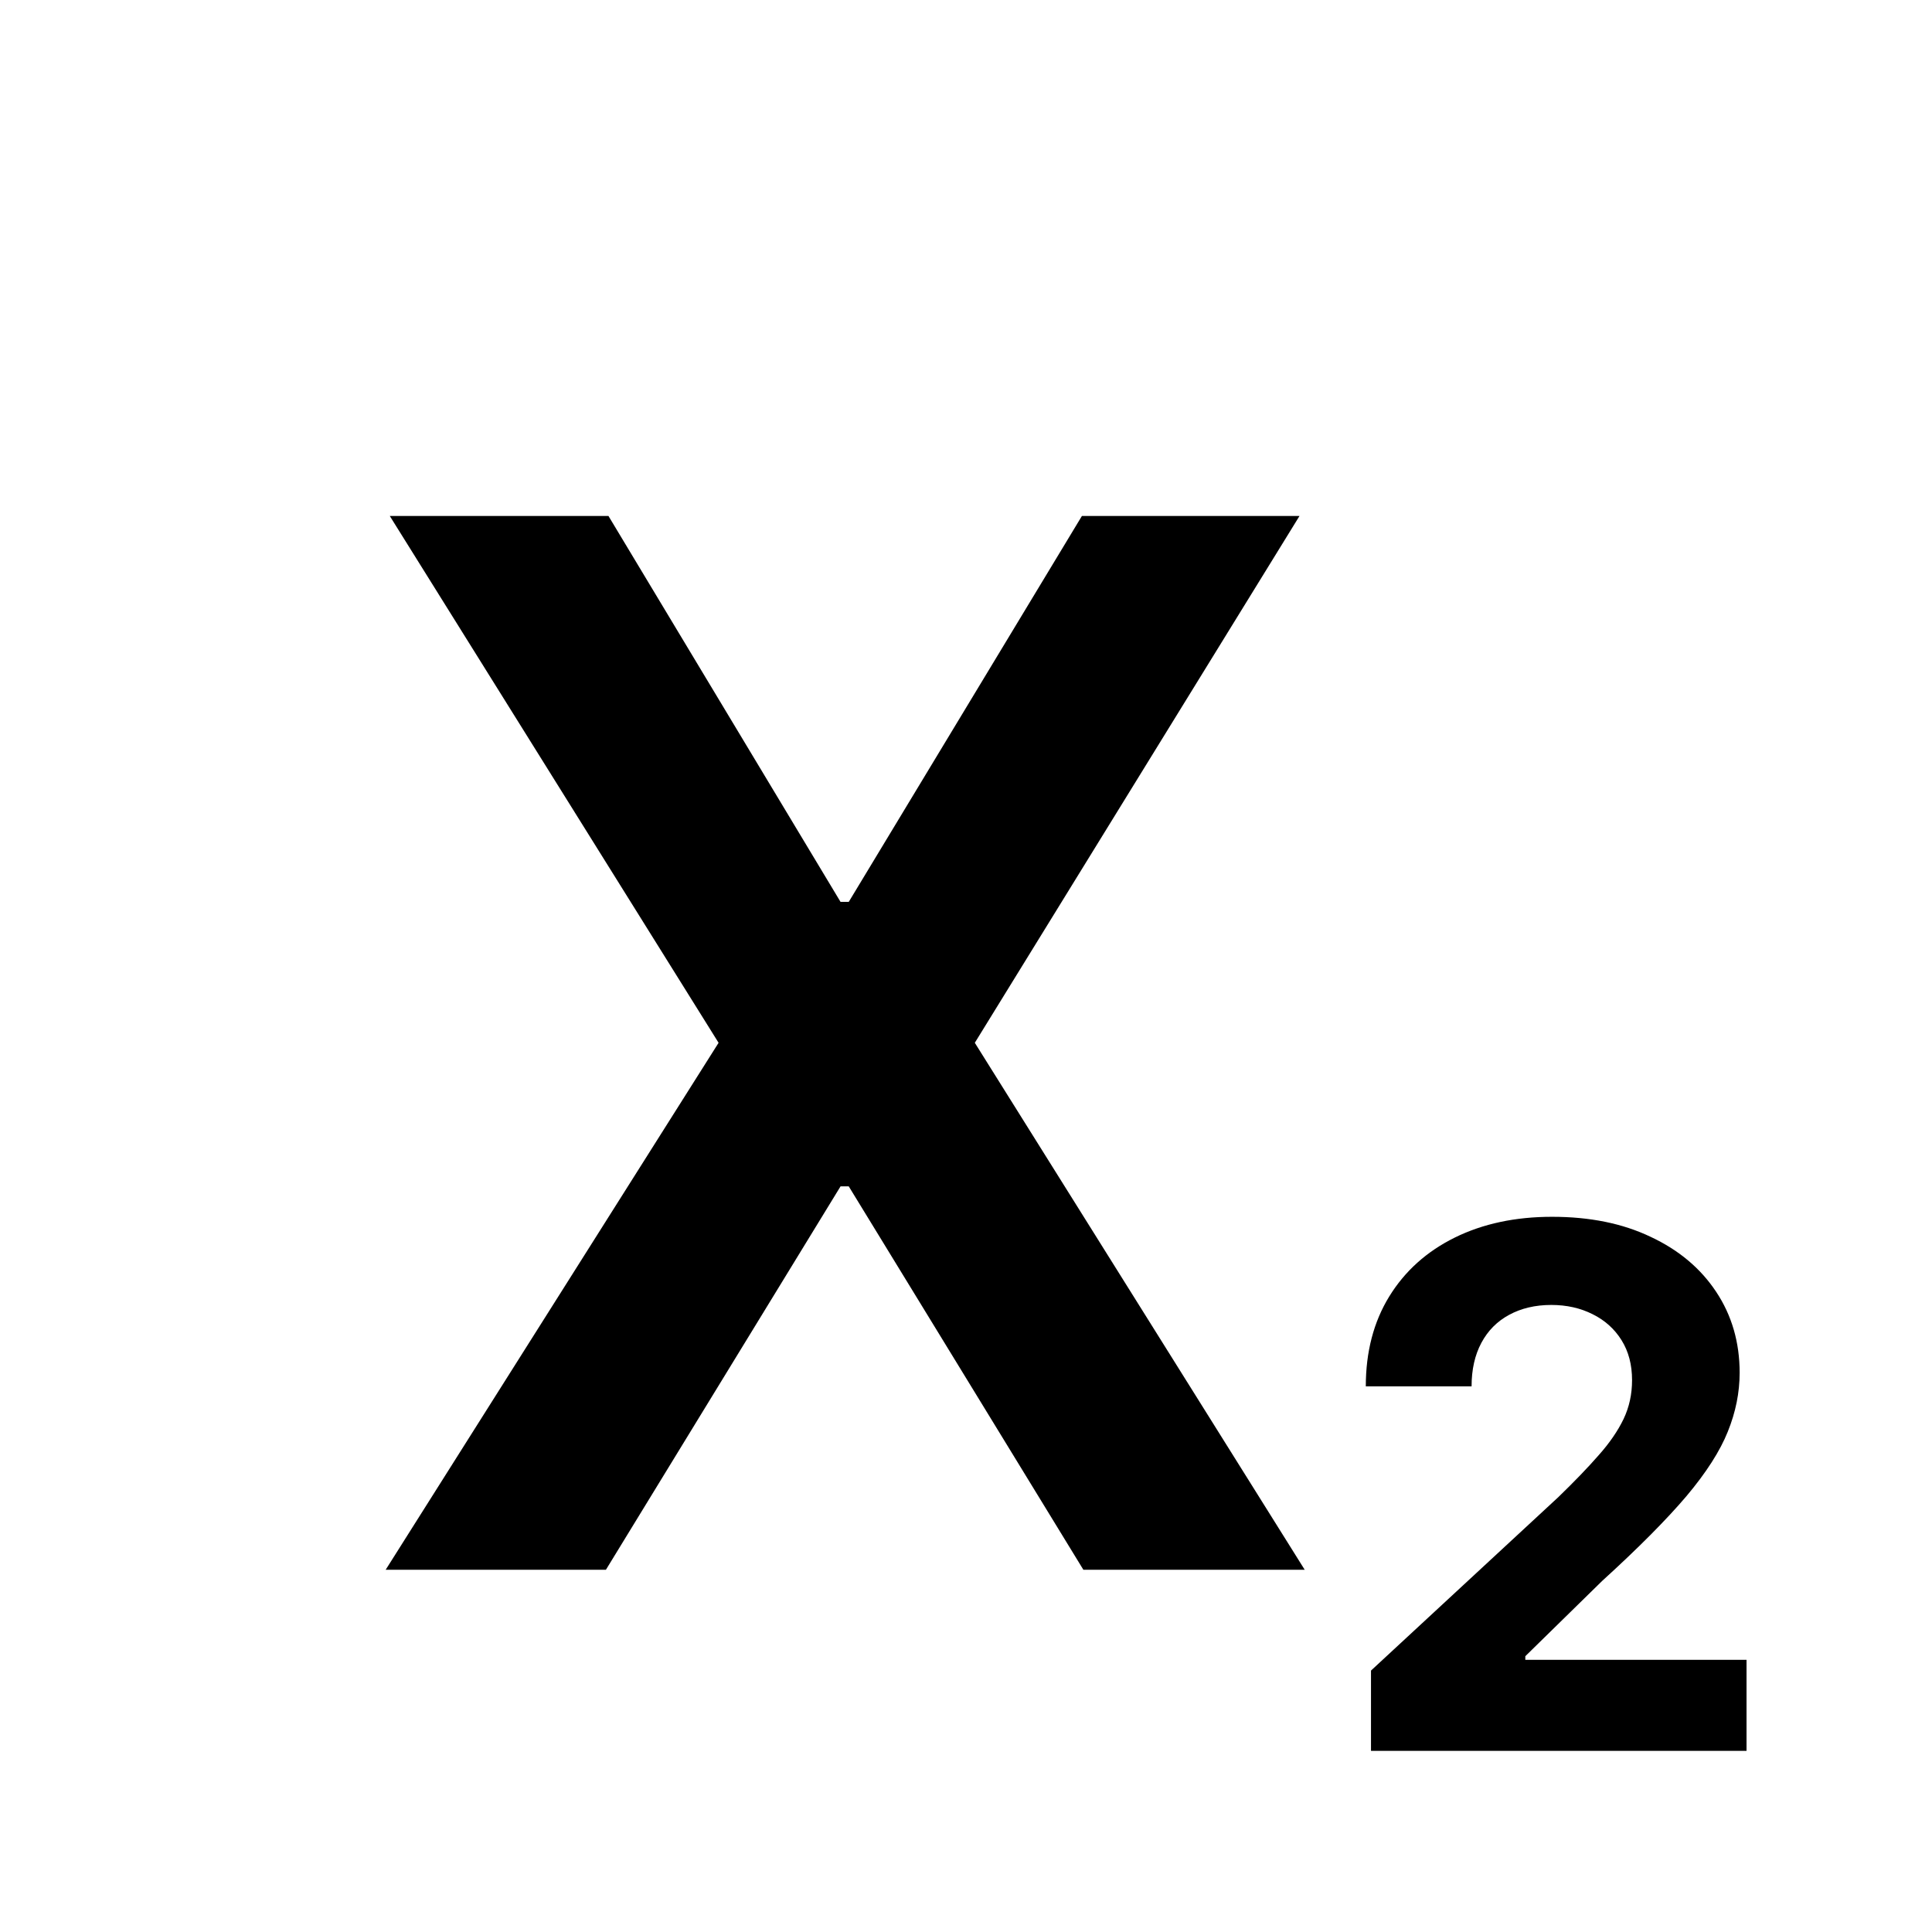
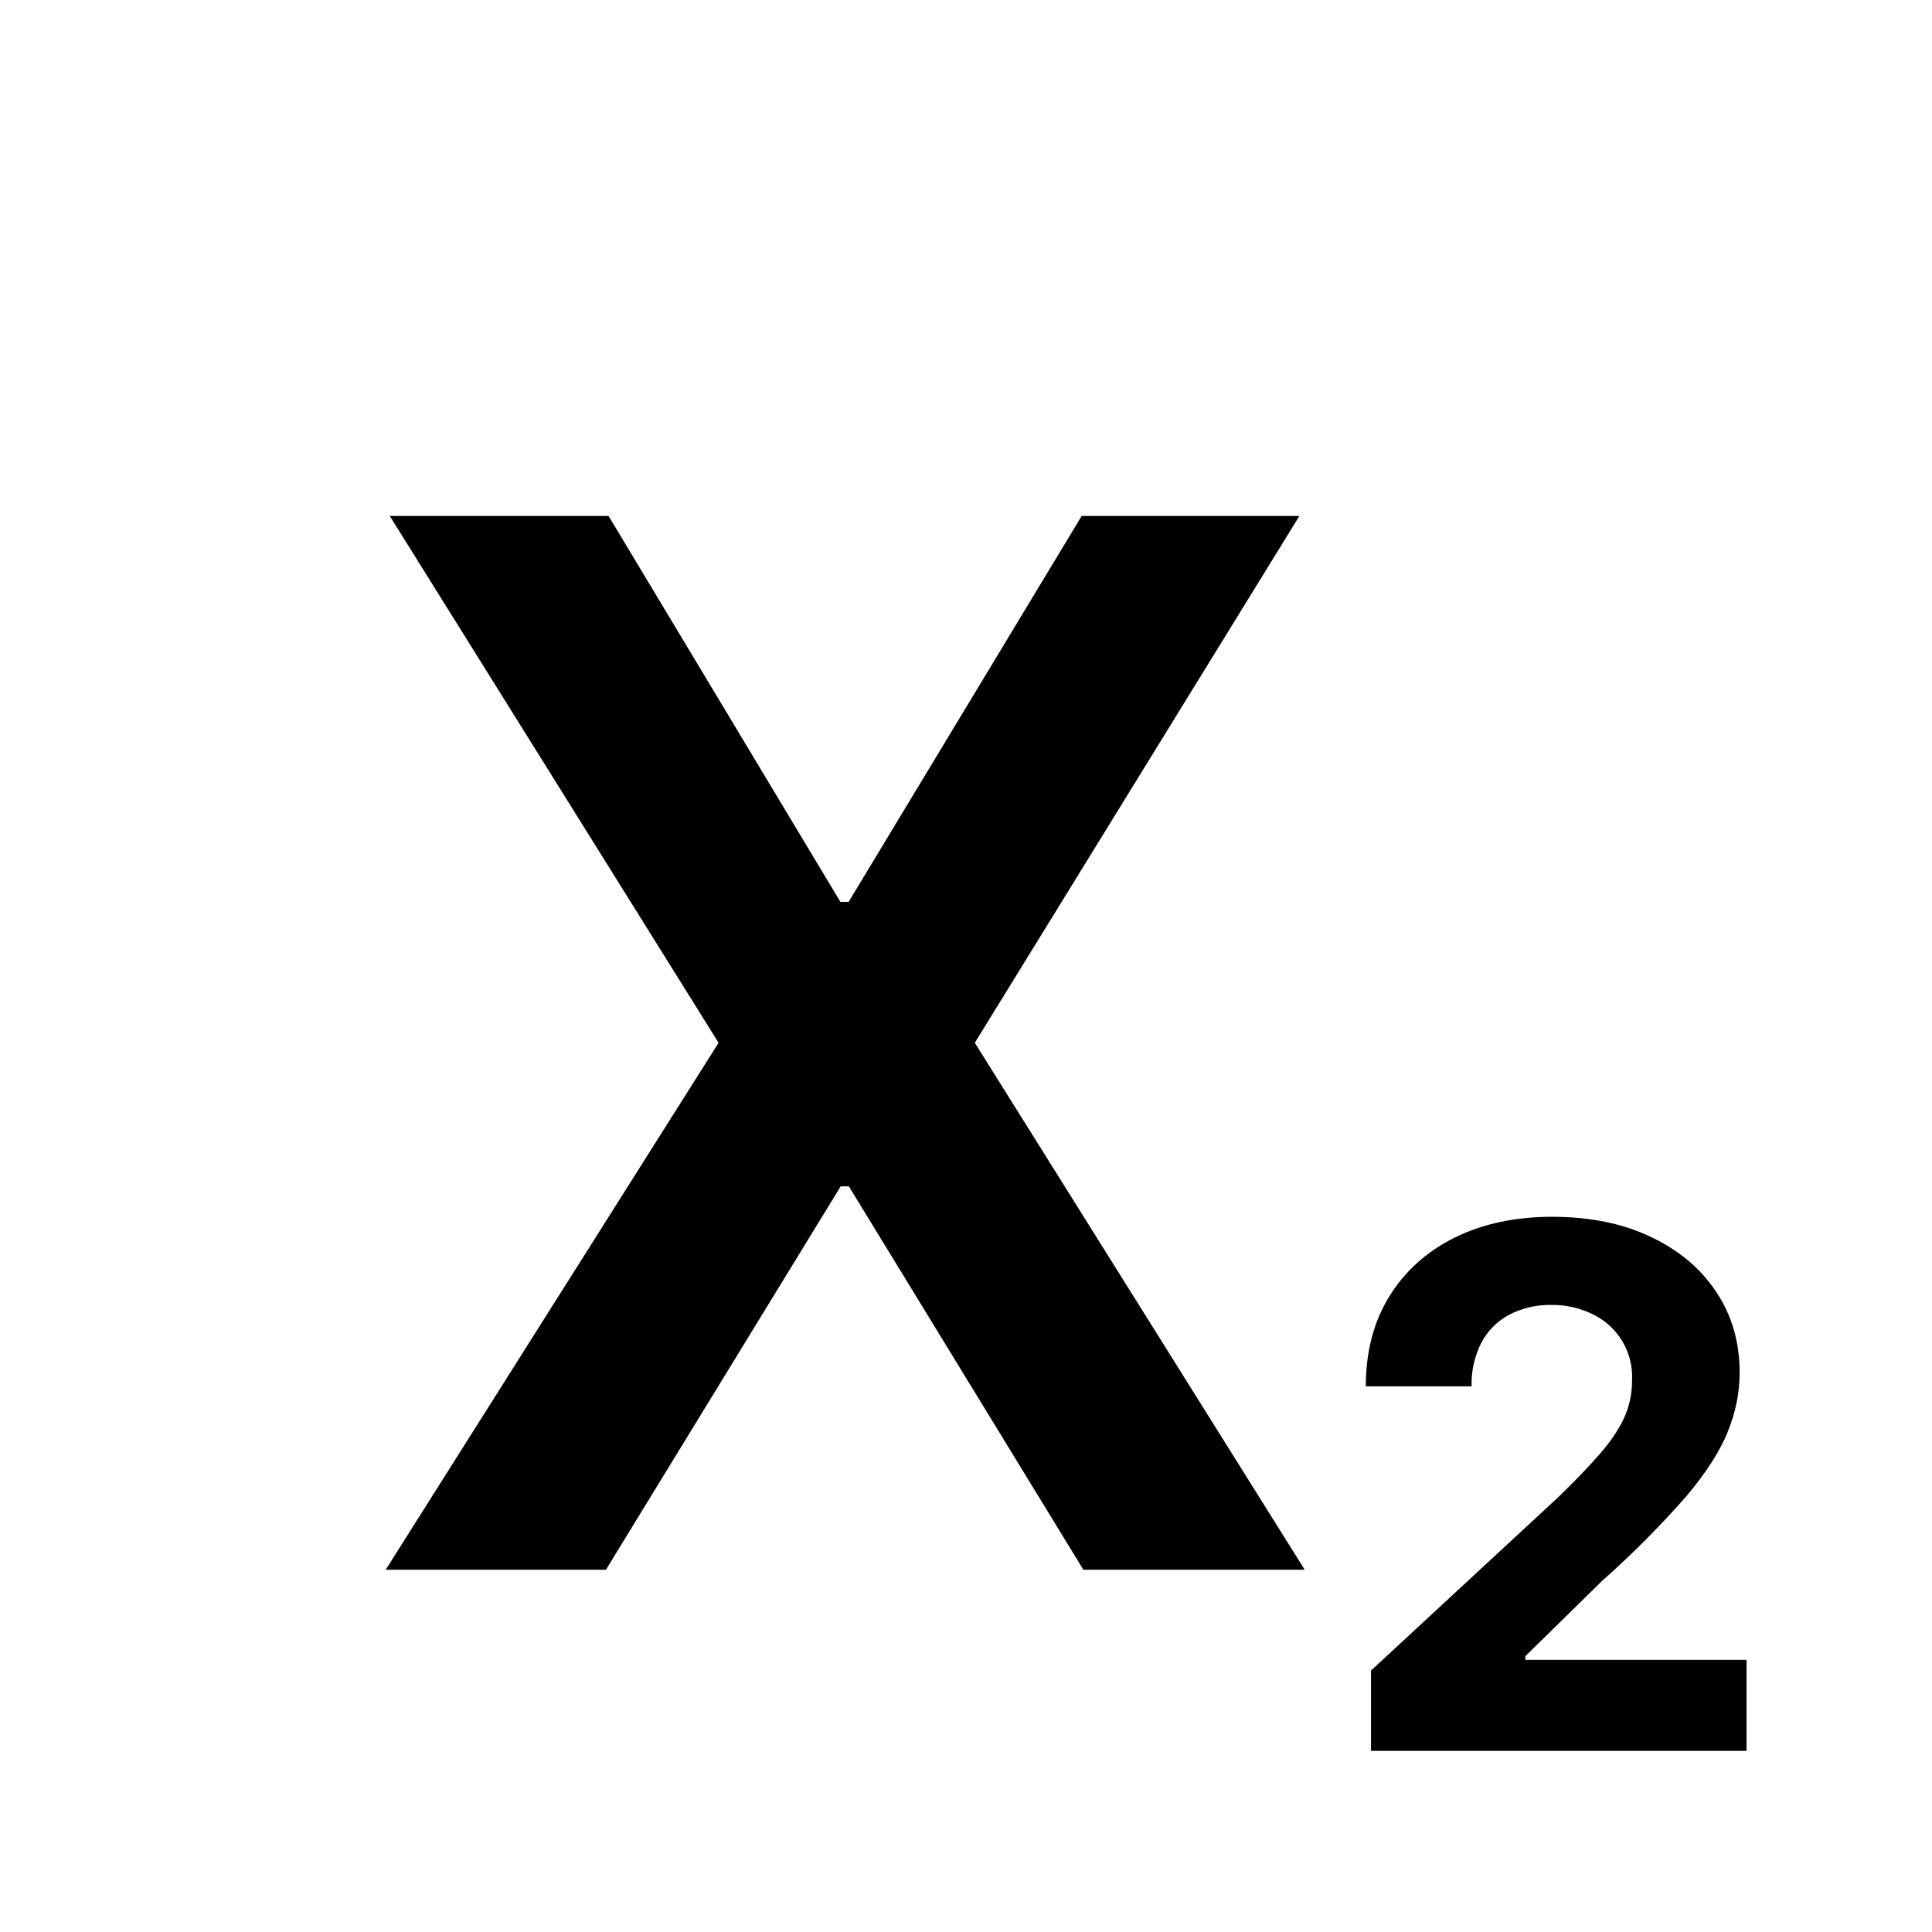
- <svg xmlns="http://www.w3.org/2000/svg" width="16" height="16" viewBox="0 0 16 16" fill="none">
-   <path d="M11.354 14.5V13.835L12.907 12.397C13.039 12.269 13.15 12.154 13.239 12.052C13.33 11.95 13.399 11.849 13.446 11.751C13.493 11.652 13.516 11.545 13.516 11.43C13.516 11.302 13.487 11.192 13.429 11.099C13.371 11.006 13.291 10.934 13.19 10.884C13.089 10.833 12.975 10.807 12.847 10.807C12.714 10.807 12.597 10.835 12.498 10.889C12.398 10.943 12.322 11.02 12.268 11.121C12.214 11.222 12.187 11.342 12.187 11.481H11.311C11.311 11.195 11.376 10.947 11.505 10.737C11.634 10.527 11.815 10.364 12.048 10.249C12.281 10.134 12.55 10.077 12.854 10.077C13.166 10.077 13.438 10.132 13.67 10.243C13.903 10.352 14.084 10.504 14.213 10.699C14.342 10.893 14.407 11.117 14.407 11.368C14.407 11.533 14.374 11.695 14.309 11.856C14.245 12.016 14.131 12.195 13.966 12.391C13.801 12.585 13.569 12.819 13.269 13.092L12.632 13.716V13.746H14.464V14.5H11.354Z" fill="currentColor" />
-   <path d="M5.039 4.273L6.961 7.469H7.029L8.96 4.273H10.762L8.073 8.636L10.805 13H8.972L7.029 9.825H6.961L5.018 13H3.194L5.951 8.636L3.228 4.273H5.039Z" fill="currentColor" />
+ <svg xmlns="http://www.w3.org/2000/svg" width="16" height="16" fill="none">
+   <path d="M11.354 14.5v-.665l1.553-1.438c.132-.128.243-.243.332-.345.091-.102.16-.203.207-.3.047-.1.07-.207.07-.322a.574.574 0 0 0-.326-.546.748.748 0 0 0-.343-.077.721.721 0 0 0-.35.082.557.557 0 0 0-.23.232.753.753 0 0 0-.08.36h-.876c0-.286.065-.534.194-.744.13-.21.31-.373.543-.488.233-.115.502-.172.806-.172.312 0 .584.055.816.166.233.11.414.261.543.456.13.194.194.418.194.669 0 .165-.033.327-.098.488-.064.16-.178.339-.343.535a7.918 7.918 0 0 1-.697.7l-.637.625v.03h1.832v.754h-3.11ZM5.04 4.273 6.96 7.469h.068l1.93-3.196h1.803L8.073 8.636 10.805 13H8.972L7.03 9.825h-.068L5.018 13H3.194l2.757-4.364-2.723-4.363H5.04Z" fill="currentColor" />
</svg>
